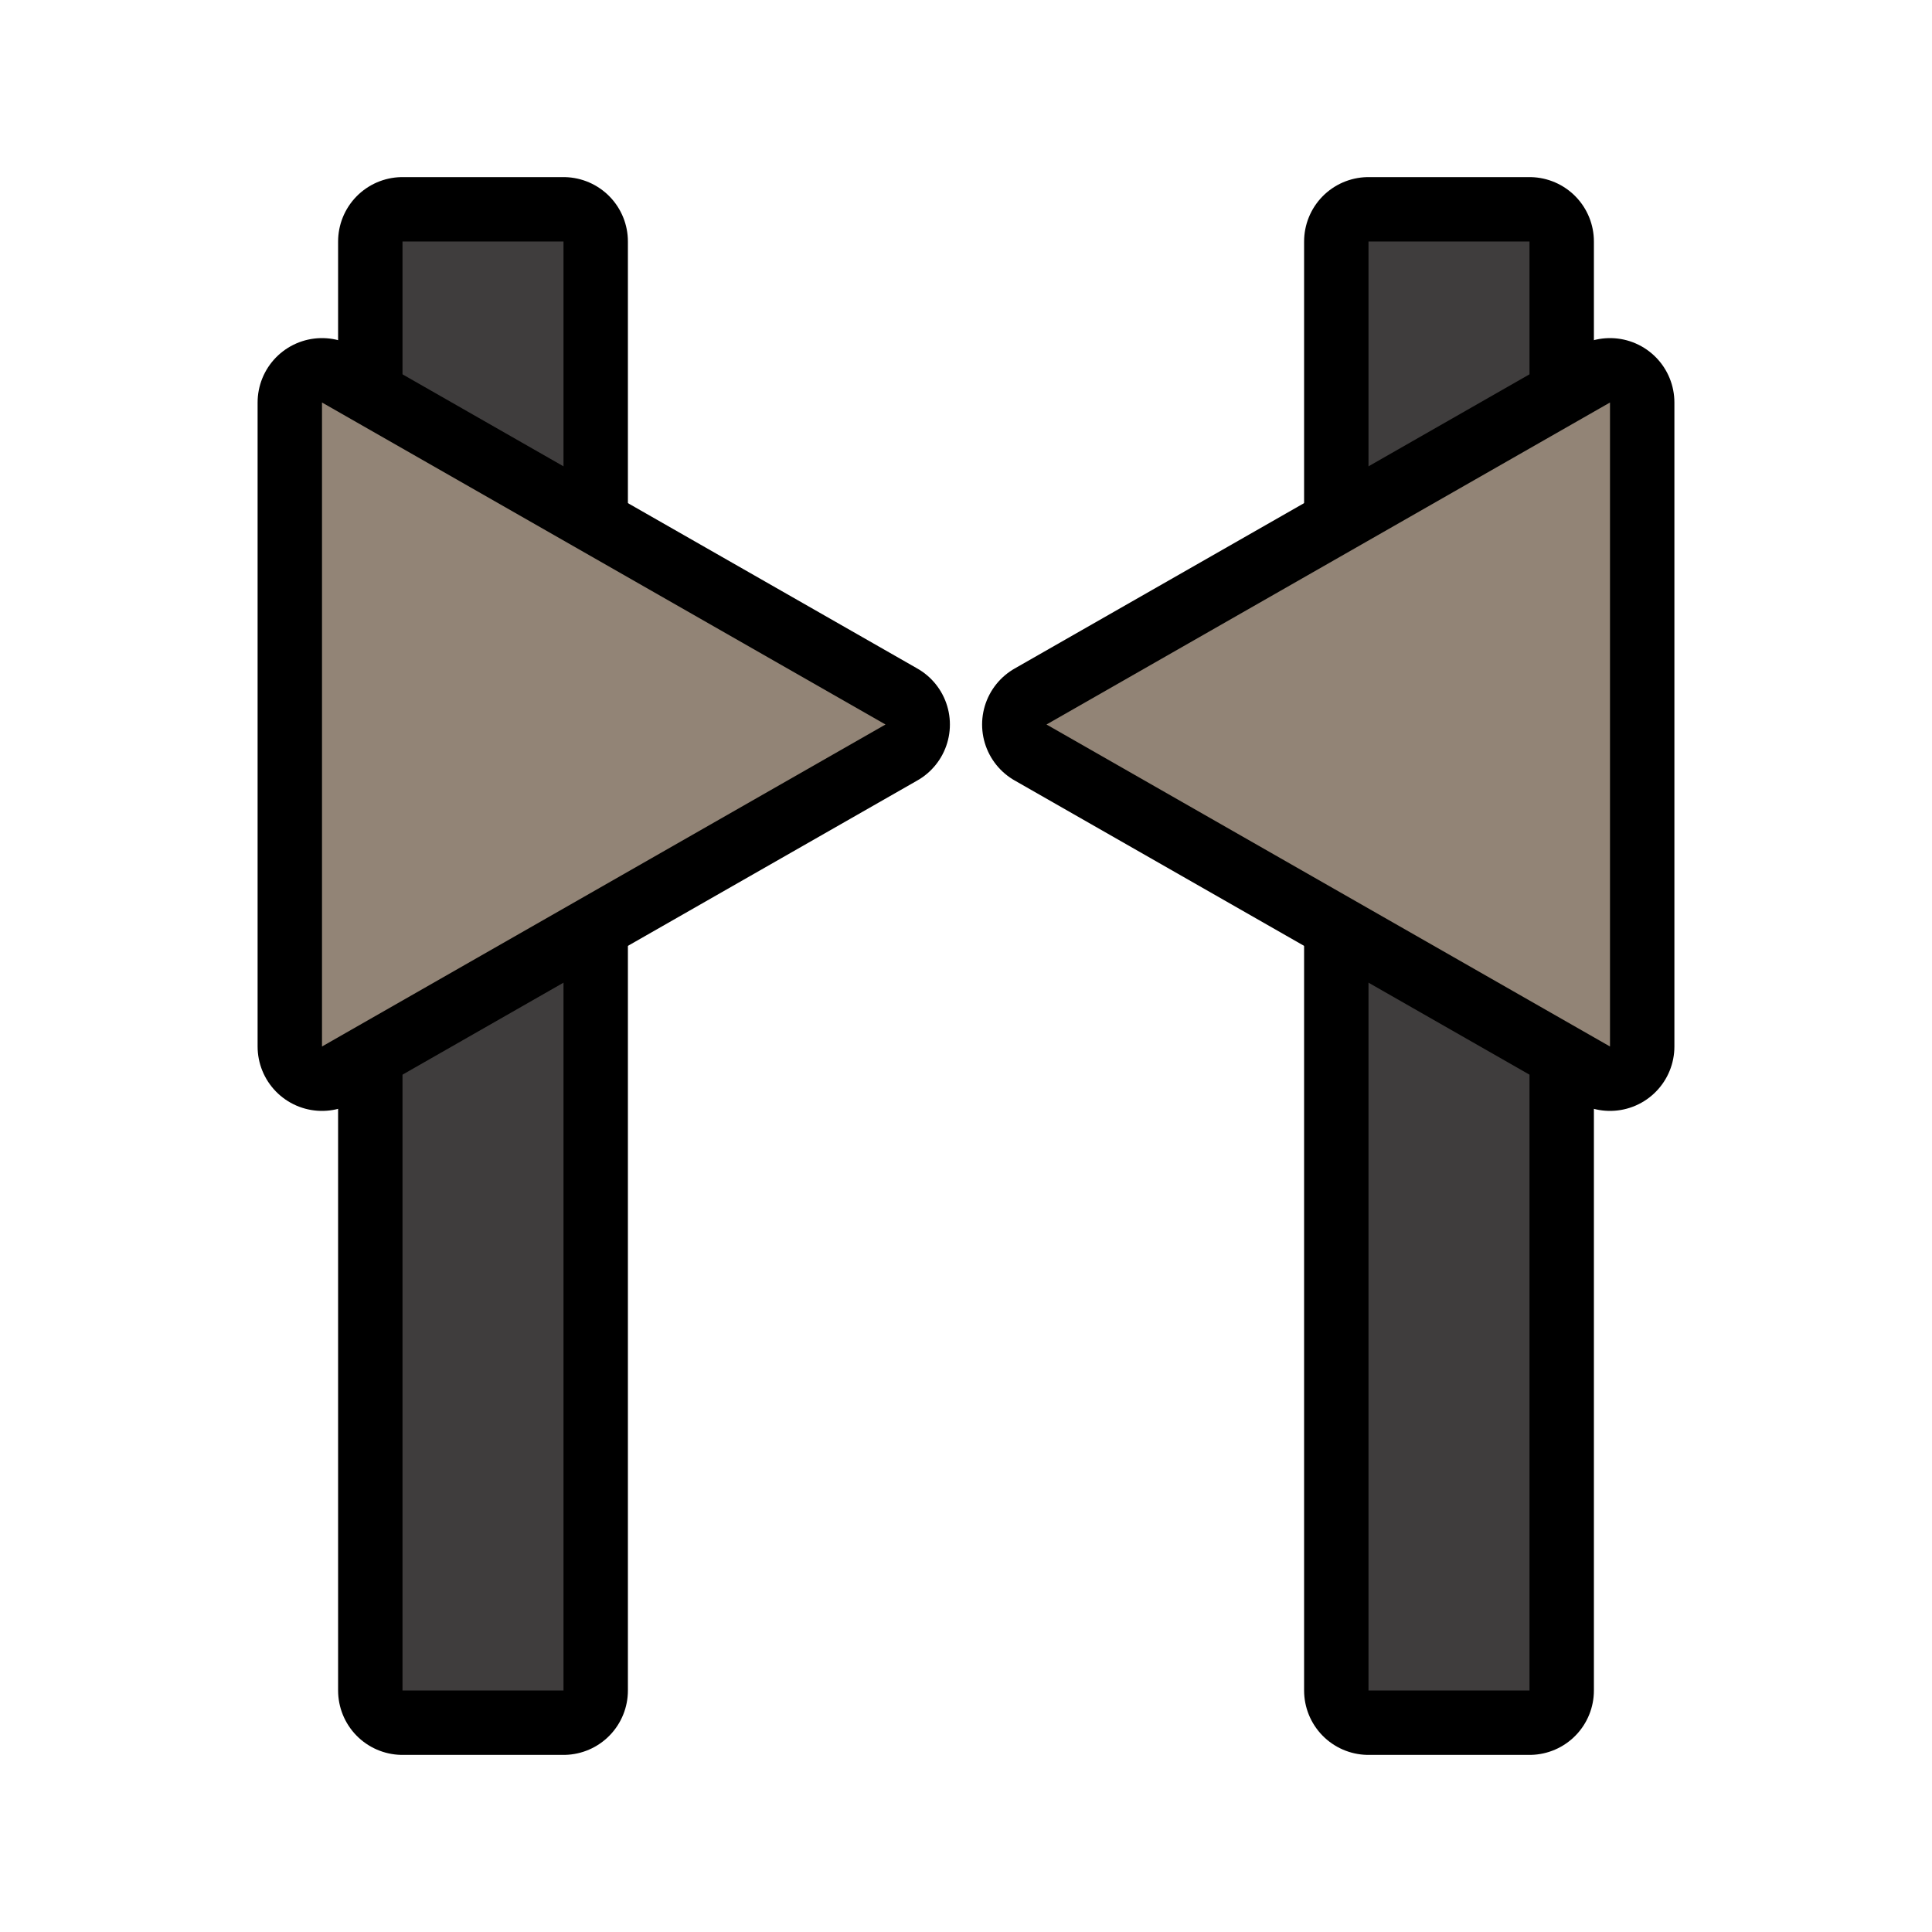
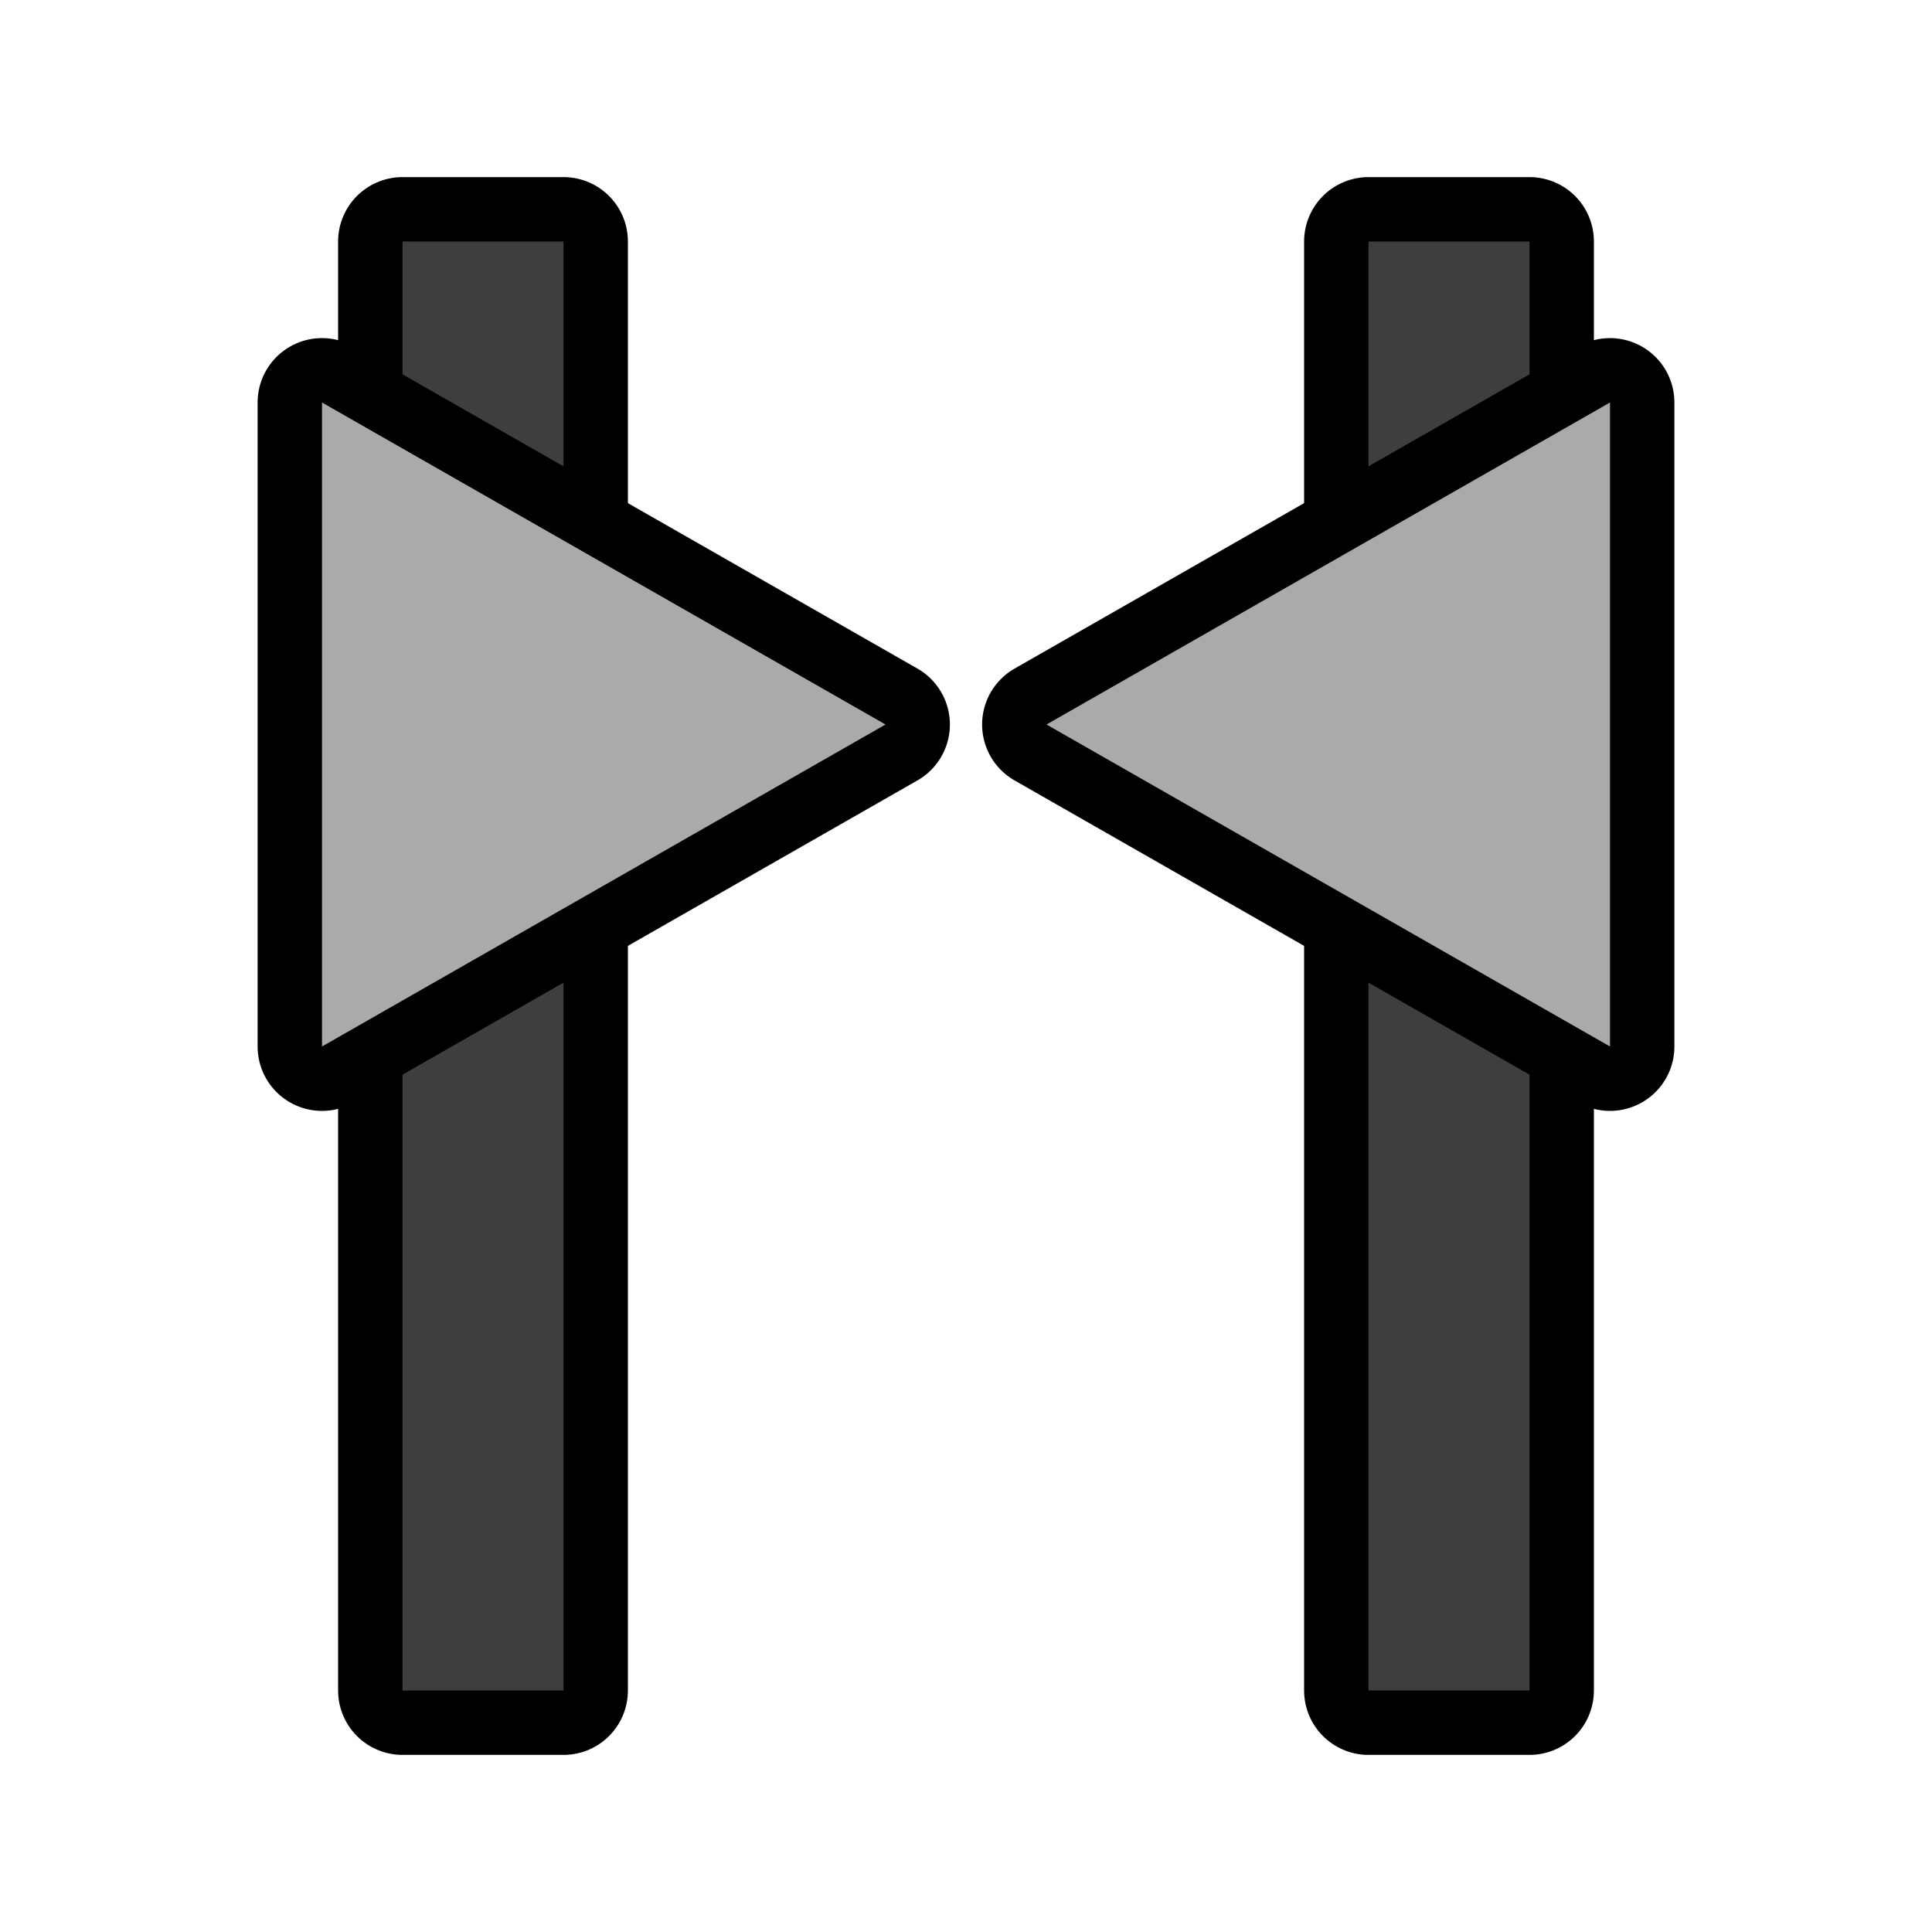
<svg xmlns="http://www.w3.org/2000/svg" width="48" height="48" version="1.1" viewBox="0 0 24 24">
  <g transform="translate(2)" fill="none" stroke="#000" stroke-linecap="round" stroke-linejoin="round" stroke-width="1.6">
    <path d="m5 21h-2v-18h2z" fill="none" stroke="#000" stroke-linecap="round" stroke-linejoin="round" stroke-width="1.6" />
  </g>
  <g transform="translate(2)" fill="#3f3d3d">
    <path d="m5 21h-2v-18h2z" fill="#3f3d3d" />
  </g>
  <path d="m17 21h2v-18h-2z" fill="none" stroke="#000" stroke-linejoin="round" stroke-width="1.6" />
  <path d="m17 21h2v-18h-2z" fill="#3f3d3d" />
  <path d="m20 13-7-4 7-4z" fill="none" stroke="#000" stroke-linejoin="round" stroke-width="1.6" />
-   <path d="m20 13-7-4 7-4z" fill="#928476" />
+   <path d="m20 13-7-4 7-4z" fill="#aaaaaa" />
  <path d="m4 13 7-4-7-4z" fill="none" stroke="#000" stroke-linejoin="round" stroke-width="1.6" />
-   <path d="m4 13 7-4-7-4z" fill="#928476" />
+   <path d="m4 13 7-4-7-4z" fill="#aaaaaa" />
</svg>
